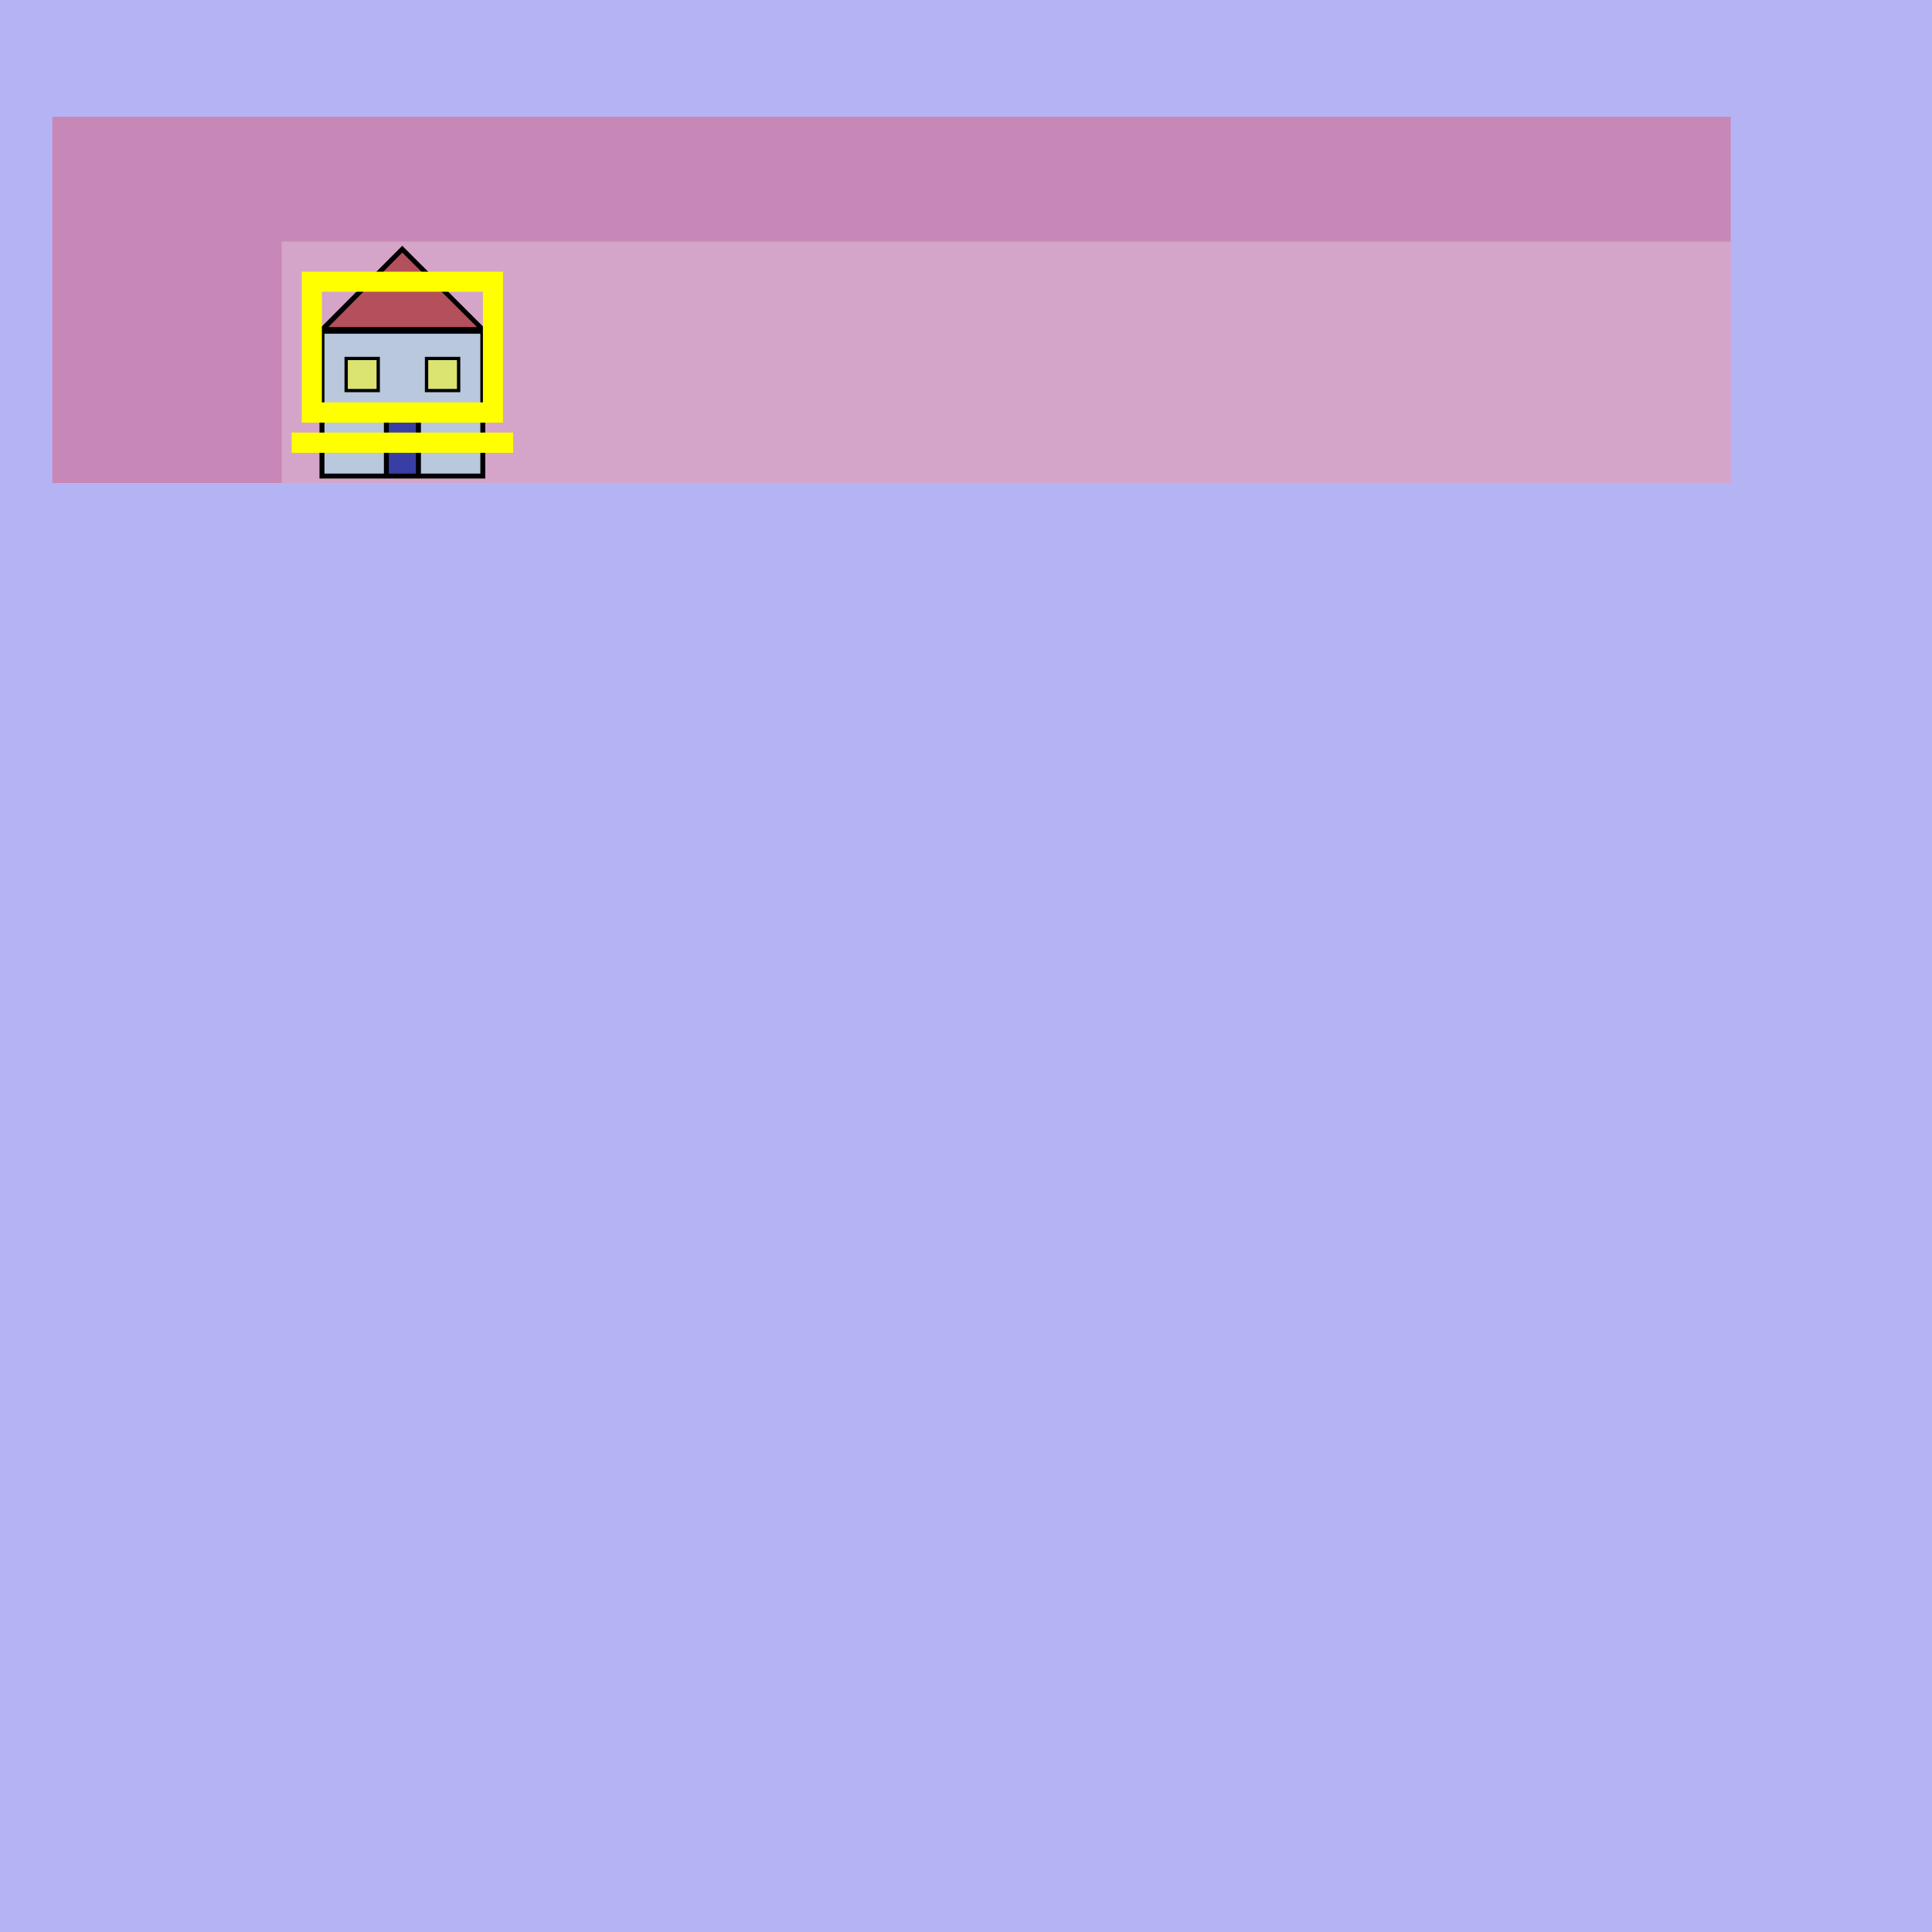
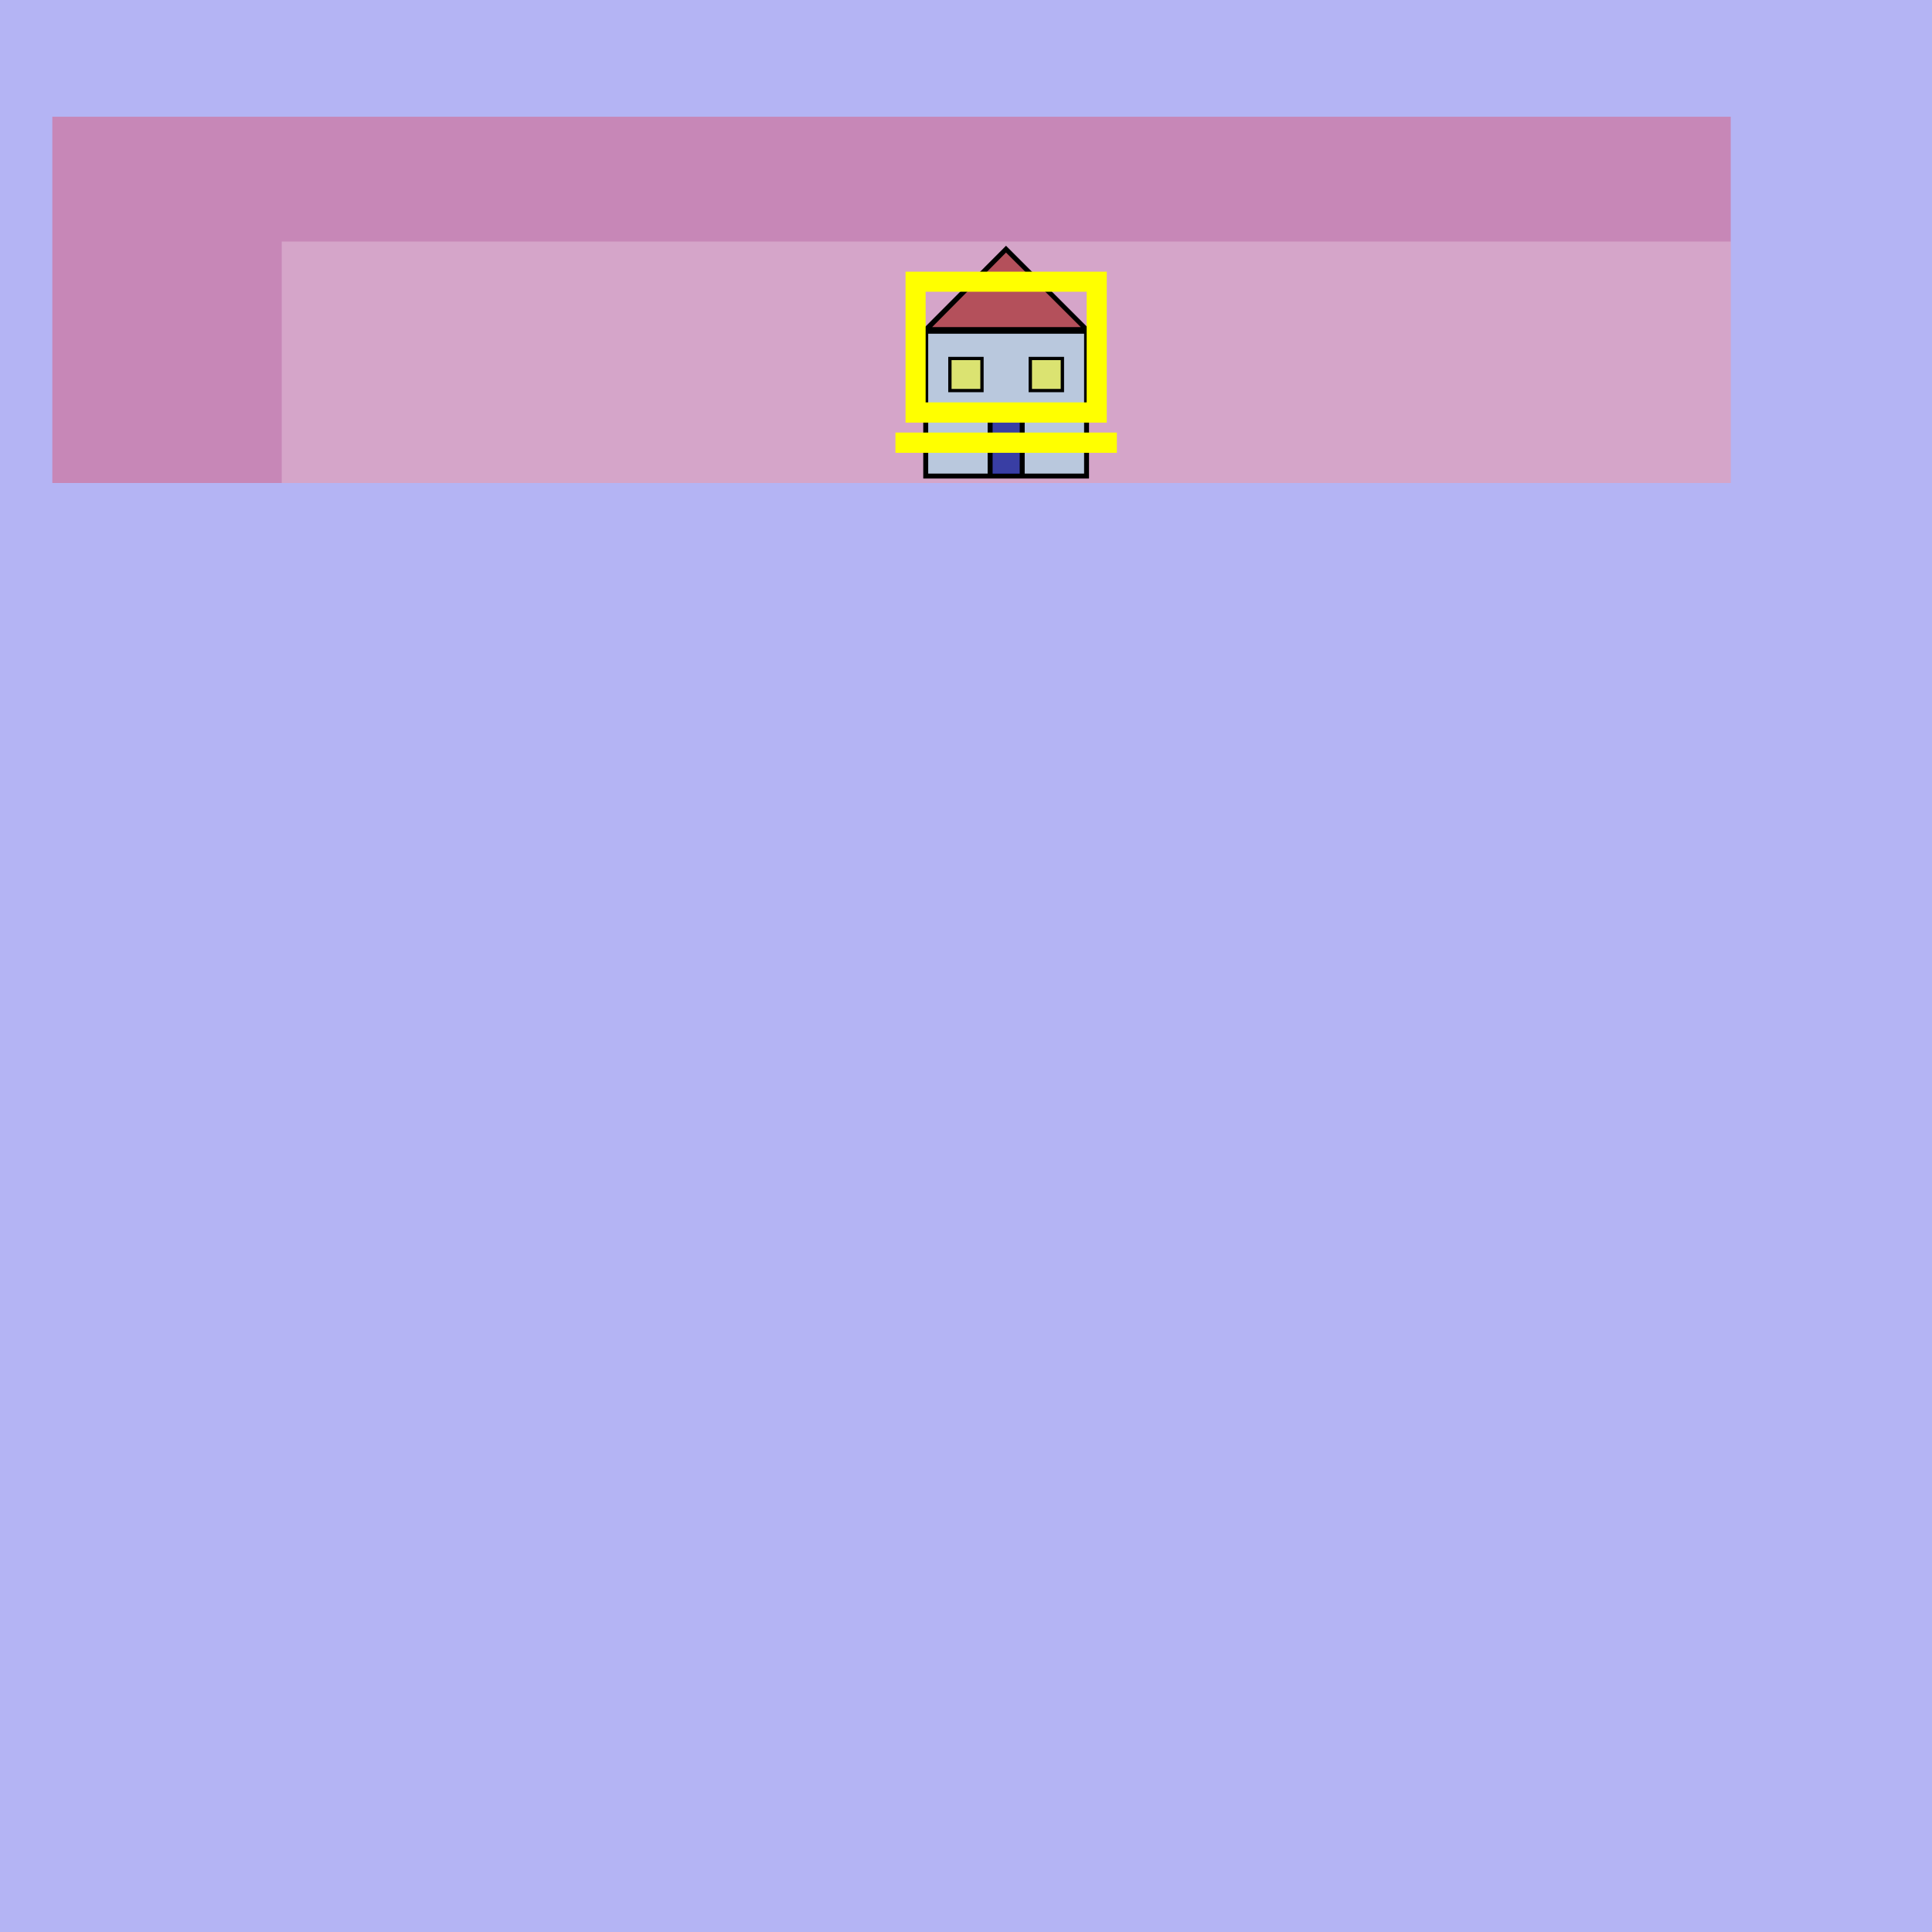
<svg xmlns="http://www.w3.org/2000/svg" version="1.1" viewBox="0 0 480 480">
  <defs>
    <clipPath id="clip_0">
      <polygon points="0 0,480 0,480 480,0 480" />
    </clipPath>
  </defs>
  <g clip-path="url(#clip_0)">
    <path style="fill:#0000FF;fill-opacity:0.25" d="M 0,0 C 0,0 0,0 0,0 L 480,0 C 480,0 480,0 480,0 L 480,480 C 480,480 480,480 480,480 L 0,480 C 0,480 0,480 0,480 L 0,0 Z" />
    <defs>
      <clipPath id="clip_1">
        <polygon points="13 29,430 29,430 120,13 120" />
      </clipPath>
    </defs>
    <g clip-path="url(#clip_1)">
      <path style="fill:#FF0000;fill-opacity:0.25" d="M 13,29 C 13,29 13,29 13,29 L 430,29 C 430,29 430,29 430,29 L 430,120 C 430,120 430,120 430,120 L 13,120 C 13,120 13,120 13,120 L 13,29 Z" />
      <path style="fill:#FFFFFF;fill-opacity:0.25" d="M 70,60 C 70,60 70,60 70,60 L 430,60 C 430,60 430,60 430,60 L 430,120 C 430,120 430,120 430,120 L 70,120 C 70,120 70,120 70,120 L 70,60 Z" />
-       <path style="fill:#ADD8E6;fill-opacity:0.69" d="M 80.02,82.33 L 119.92,82.33 L 119.92,118.42 L 80.02,118.42 L 80.02,82.33 L 80.02,82.33 Z" />
-       <path style="fill:#000000;" d="M 79.38,81.69 L 79.38,118.89 L 120.56,118.89 L 120.56,81.69 L 79.38,81.69 L 79.38,81.69 M 80.61,82.91 L 119.34,82.91 L 119.34,117.66 L 80.61,117.66 L 80.61,82.91 L 80.61,82.91 Z" />
-       <path style="fill:#A52A2A;fill-opacity:0.69" d="M 80.02,81.86 L 119.92,81.86 L 99.94,61.94 L 80.02,81.86 L 80.02,81.86 Z" />
-       <path style="fill:#000000;" d="M 99.94,61.06 L 78.56,82.50 L 80.67,82.20 L 99.94,62.75 L 118.52,81.27 L 80.02,81.27 L 78.56,82.50 L 121.39,82.50 L 99.94,61.06 L 99.94,61.06 Z" />
-       <path style="fill:#00008B;fill-opacity:0.69" d="M 95.95,103.72 L 103.98,103.72 L 103.98,118.06 L 95.95,118.06 L 95.95,103.72 L 95.95,103.72 Z" />
-       <path style="fill:#000000;" d="M 95.38,103.42 L 95.38,118.59 L 104.58,118.59 L 104.58,103.42 L 95.38,103.42 L 95.38,103.42 M 96.61,104.23 L 103.34,104.23 L 103.34,117.72 L 96.61,117.72 L 96.61,104.23 L 96.61,104.23 Z" />
-       <path style="fill:#FFFF00;fill-opacity:0.49" d="M 86,89.06 L 93.97,89.06 L 93.97,97.03 L 86,97.03 L 86,89.06 L 86,89.06 Z" />
-       <path style="fill:#000000;" d="M 85.59,88.66 L 85.59,97.44 L 94.38,97.44 L 94.38,88.66 L 85.59,88.66 L 85.59,88.66 M 86.41,89.47 L 93.56,89.47 L 93.56,96.63 L 86.41,96.63 L 86.41,89.47 L 86.41,89.47 Z" />
-       <path style="fill:#FFFF00;fill-opacity:0.49" d="M 105.98,89.06 L 113.95,89.06 L 113.95,97.03 L 105.98,97.03 L 105.98,89.06 L 105.98,89.06 Z" />
-       <path style="fill:#000000;" d="M 105.56,88.66 L 105.56,97.44 L 114.36,97.44 L 114.36,88.66 L 105.56,88.66 L 105.56,88.66 M 106.39,89.47 L 113.53,89.47 L 113.53,96.63 L 106.39,96.63 L 106.39,89.47 L 106.39,89.47 Z" />
-       <path style="fill:#FFFF00;" d="M 72.47,112.50 L 72.47,107.47 L 127.48,107.47 L 127.48,112.50 L 72.47,112.50 L 72.47,112.50 M 74.98,105 L 74.98,67.50 L 124.97,67.50 L 124.97,105 L 74.98,105 L 74.98,105 M 79.97,99.97 L 119.98,99.97 L 119.98,72.48 L 79.97,72.48 L 79.97,99.97 L 79.97,72.48 L 79.97,99.97 L 79.97,99.97 Z" />
+       <path style="fill:#ADD8E6;fill-opacity:0.69" d="M 230.02,82.33 L 269.92,82.33 L 269.92,118.42 L 230.02,118.42 L 230.02,82.33 L 230.02,82.33 Z" />
+       <path style="fill:#000000;" d="M 229.38,81.69 L 229.38,118.89 L 270.56,118.89 L 270.56,81.69 L 229.38,81.69 L 229.38,81.69 M 230.61,82.91 L 269.34,82.91 L 269.34,117.66 L 230.61,117.66 L 230.61,82.91 L 230.61,82.91 Z" />
+       <path style="fill:#A52A2A;fill-opacity:0.69" d="M 230.02,81.86 L 269.92,81.86 L 249.94,61.94 L 230.02,81.86 L 230.02,81.86 Z" />
+       <path style="fill:#000000;" d="M 249.94,61.06 L 228.56,82.50 L 230.67,82.20 L 249.94,62.75 L 268.52,81.27 L 230.02,81.27 L 228.56,82.50 L 271.39,82.50 L 249.94,61.06 L 249.94,61.06 Z" />
+       <path style="fill:#00008B;fill-opacity:0.69" d="M 245.95,103.72 L 253.98,103.72 L 253.98,118.06 L 245.95,118.06 L 245.95,103.72 L 245.95,103.72 Z" />
+       <path style="fill:#000000;" d="M 245.38,103.42 L 245.38,118.59 L 254.58,118.59 L 254.58,103.42 L 245.38,103.42 L 245.38,103.42 M 246.61,104.23 L 253.34,104.23 L 253.34,117.72 L 246.61,117.72 L 246.61,104.23 L 246.61,104.23 Z" />
+       <path style="fill:#FFFF00;fill-opacity:0.49" d="M 236,89.06 L 243.97,89.06 L 243.97,97.03 L 236,97.03 L 236,89.06 L 236,89.06 Z" />
+       <path style="fill:#000000;" d="M 235.59,88.66 L 235.59,97.44 L 244.38,97.44 L 244.38,88.66 L 235.59,88.66 L 235.59,88.66 M 236.41,89.47 L 243.56,89.47 L 243.56,96.63 L 236.41,96.63 L 236.41,89.47 L 236.41,89.47 Z" />
+       <path style="fill:#FFFF00;fill-opacity:0.49" d="M 255.98,89.06 L 263.95,89.06 L 263.95,97.03 L 255.98,97.03 L 255.98,89.06 L 255.98,89.06 Z" />
+       <path style="fill:#000000;" d="M 255.56,88.66 L 255.56,97.44 L 264.36,97.44 L 264.36,88.66 L 255.56,88.66 L 255.56,88.66 M 256.39,89.47 L 263.53,89.47 L 263.53,96.63 L 256.39,96.63 L 256.39,89.47 L 256.39,89.47 Z" />
+       <path style="fill:#FFFF00;" d="M 222.47,112.50 L 222.47,107.47 L 277.48,107.47 L 277.48,112.50 L 222.47,112.50 L 222.47,112.50 M 224.98,105 L 224.98,67.50 L 274.97,67.50 L 274.97,105 L 224.98,105 L 224.98,105 M 229.97,99.97 L 269.98,99.97 L 269.98,72.48 L 229.97,72.48 L 229.97,99.97 L 229.97,72.48 L 229.97,99.97 L 229.97,99.97 Z" />
    </g>
  </g>
</svg>
